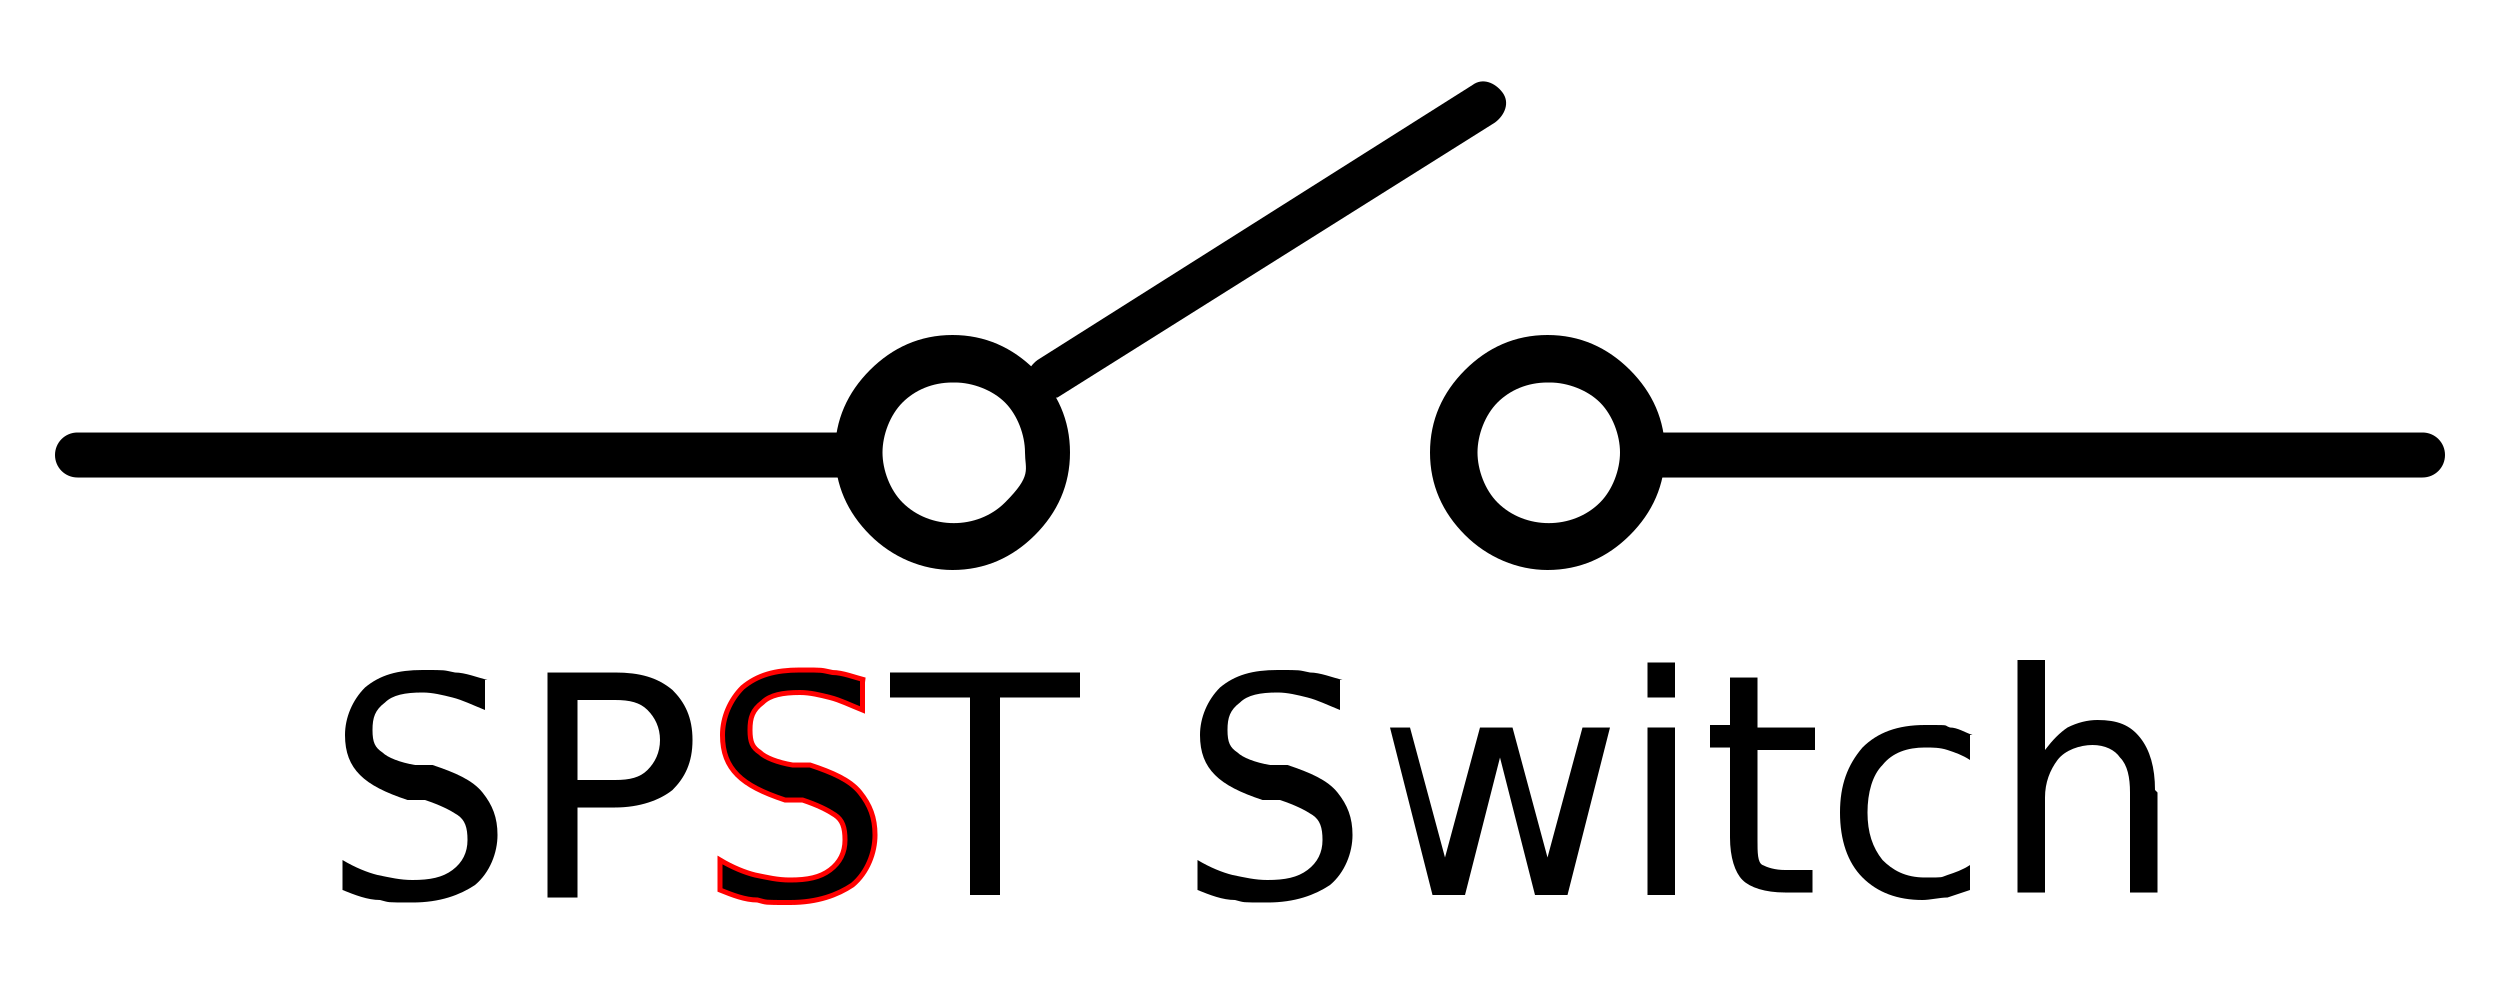
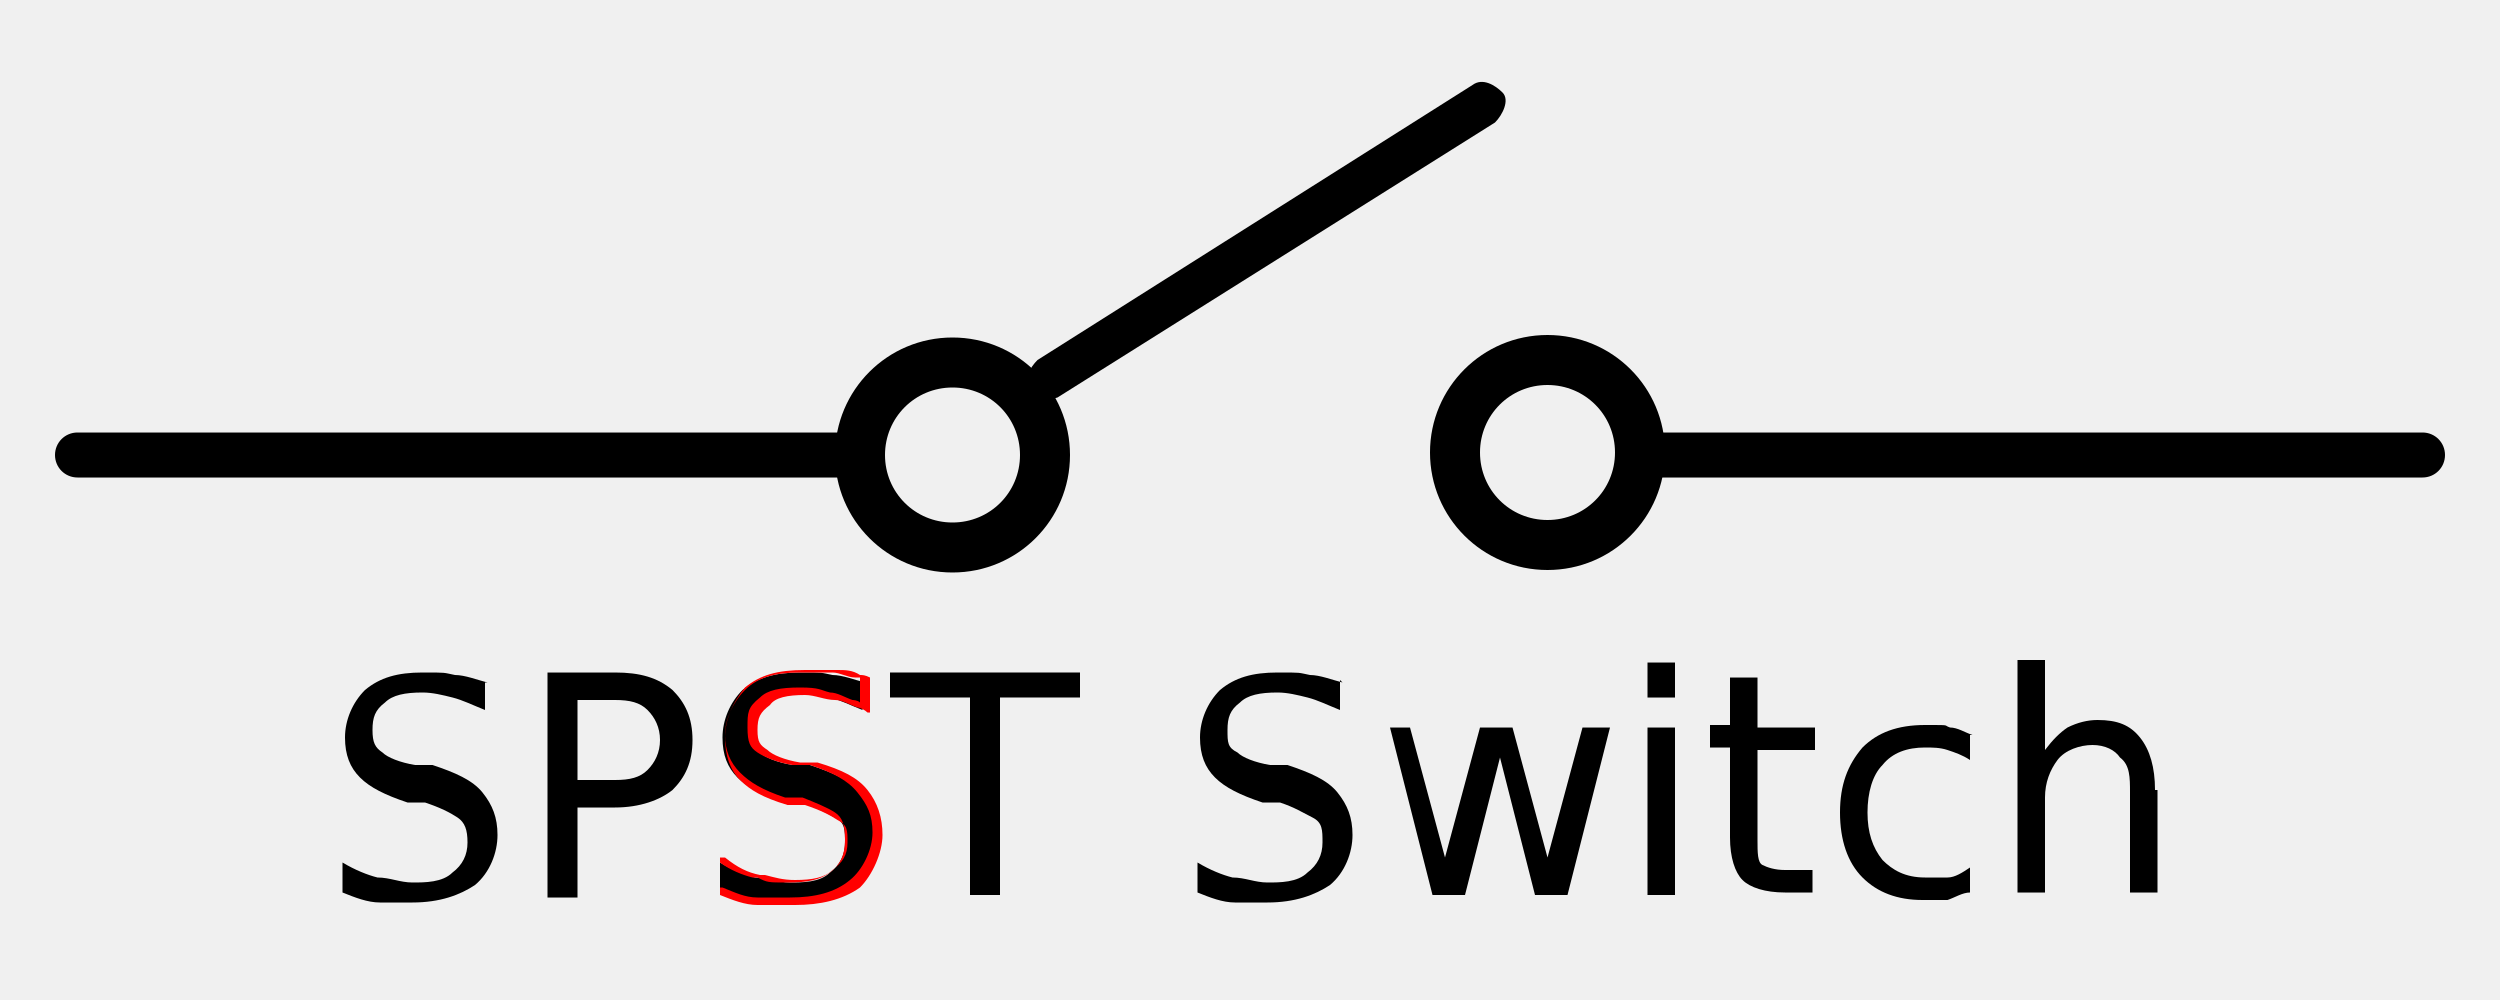
- <svg xmlns="http://www.w3.org/2000/svg" id="Layer_1" version="1.1" viewBox="0 0 100 40">
+ <svg xmlns="http://www.w3.org/2000/svg" id="Layer_1" width="100" height="40" version="1.1" viewBox="0 0 100 40">
  <defs>
    <style>
      .st0 {
-         fill: #fff;
-       }
- 
-       .st1 {
-         stroke: red;
-         stroke-width: .2px;
+         fill: red;
      }
    </style>
  </defs>
-   <g id="patch_1">
-     <path class="st0" d="M0,40h100V0H0v40Z" />
-   </g>
-   <g>
-     <path d="M34.4,19.1H3.1c-.5,0-.9-.4-.9-.9s.4-.9.9-.9h31.3c.5,0,.9.4.9.9s-.4.9-.9.9Z" />
-     <path d="M41.9,16c-.3,0-.6-.1-.7-.4-.3-.4-.1-.9.3-1.2L58.9,3.4c.4-.3.9-.1,1.2.3.3.4.1.9-.3,1.2l-17.5,11c-.1,0-.3.1-.5.1Z" />
-     <path d="M96.9,19.1h-31.3c-.5,0-.9-.4-.9-.9s.4-.9.9-.9h31.3c.5,0,.9.4.9.9s-.4.9-.9.9Z" />
+   <path d="M38.1,15.5c1.5,0,2.7,1.2,2.7,2.7s-1.2,2.7-2.7,2.7-2.7-1.2-2.7-2.7,1.2-2.7,2.7-2.7M38.1,13.5c-2.6,0-4.7,2.1-4.7,4.7s2.1,4.7,4.7,4.7,4.7-2.1,4.7-4.7-2.1-4.7-4.7-4.7h0Z" />
+   <path d="M34.4,19.1H3.1c-.5,0-.9-.4-.9-.9s.4-.9.9-.9h31.3c.5,0,.9.4.9.9s-.4.9-.9.9Z" />
+   <path d="M41.9,16c-.3,0-.6-.1-.7-.4-.3-.4,0-.9.3-1.2L58.9,3.4c.4-.3.9,0,1.2.3s0,.9-.3,1.2l-17.5,11c0,0-.3.1-.5.1h0Z" />
+   <path d="M96.9,19.1h-31.3c-.5,0-.9-.4-.9-.9s.4-.9.9-.9h31.3c.5,0,.9.4.9.9s-.4.9-.9.9Z" />
+   <g id="text_1">
    <g>
-       <path class="st0" d="M38.1,22c1,0,2-.4,2.7-1.1s1.1-1.7,1.1-2.7-.4-2-1.1-2.7c-.7-.7-1.7-1.1-2.7-1.1s-2,.4-2.7,1.1c-.7.7-1.1,1.7-1.1,2.7s.4,2,1.1,2.7,1.7,1.1,2.7,1.1Z" />
-       <path d="M38.1,22.8c-1.2,0-2.4-.5-3.3-1.4-.9-.9-1.4-2-1.4-3.3s.5-2.4,1.4-3.3c.9-.9,2-1.4,3.3-1.4s2.4.5,3.3,1.4c.9.9,1.4,2,1.4,3.3s-.5,2.4-1.4,3.3c-.9.9-2,1.4-3.3,1.4ZM38.1,15.3c-.8,0-1.5.3-2,.8s-.8,1.3-.8,2,.3,1.5.8,2c1.1,1.1,3,1.1,4.1,0s.8-1.3.8-2-.3-1.5-.8-2-1.3-.8-2-.8Z" />
-     </g>
-     <g>
-       <path class="st0" d="M61.9,22c1,0,2-.4,2.7-1.1.7-.7,1.1-1.7,1.1-2.7s-.4-2-1.1-2.7c-.7-.7-1.7-1.1-2.7-1.1s-2,.4-2.7,1.1c-.7.7-1.1,1.7-1.1,2.7s.4,2,1.1,2.7c.7.7,1.7,1.1,2.7,1.1Z" />
-       <path d="M61.9,22.8c-1.2,0-2.4-.5-3.3-1.4s-1.4-2-1.4-3.3.5-2.4,1.4-3.3c.9-.9,2-1.4,3.3-1.4s2.4.5,3.3,1.4c.9.9,1.4,2,1.4,3.3s-.5,2.4-1.4,3.3c-.9.9-2,1.4-3.3,1.4ZM61.9,15.3c-.8,0-1.5.3-2,.8-.5.5-.8,1.3-.8,2s.3,1.5.8,2c1.1,1.1,3,1.1,4.1,0,.5-.5.8-1.3.8-2s-.3-1.5-.8-2c-.5-.5-1.3-.8-2-.8Z" />
+       <path id="DejaVuSans-53" d="M19.4,27.2v1.2c-.5-.2-.9-.4-1.3-.5s-.8-.2-1.2-.2c-.7,0-1.2.1-1.5.4-.4.3-.5.6-.5,1.1s.1.7.4.9c.2.2.7.4,1.3.5h.7c.9.3,1.6.6,2,1.1s.6,1,.6,1.7-.3,1.5-.9,2c-.6.4-1.4.7-2.5.7s-.9,0-1.3,0c-.5,0-1-.2-1.5-.4v-1.2c.5.3,1,.5,1.4.6.5,0,.9.2,1.4.2s1.2,0,1.6-.4c.4-.3.6-.7.6-1.2s-.1-.8-.4-1-.7-.4-1.3-.6h-.7c-.9-.3-1.5-.6-1.9-1s-.6-.9-.6-1.6.3-1.4.8-1.9c.6-.5,1.3-.7,2.3-.7s.8,0,1.3.1c.4,0,.9.2,1.3.3h-.1Z" />
+       <path id="DejaVuSans-50" d="M23.1,27.9v3.3h1.5c.6,0,1-.1,1.3-.4s.5-.7.5-1.2-.2-.9-.5-1.2c-.3-.3-.7-.4-1.3-.4h-1.5ZM21.9,26.9h2.7c1,0,1.7.2,2.3.7.5.5.8,1.1.8,2s-.3,1.5-.8,2c-.5.4-1.3.7-2.3.7h-1.5v3.6h-1.2v-8.9h0Z" />
+       <g>
+         <path id="DejaVuSans-531" d="M34.5,27.2v1.2c-.5-.2-.9-.4-1.3-.5-.4-.1-.8-.2-1.2-.2-.7,0-1.2.1-1.5.4-.4.3-.5.6-.5,1.1s.1.7.4.9c.2.2.7.4,1.3.5h.7c.9.3,1.6.6,2,1.1s.6,1,.6,1.7-.3,1.5-.9,2c-.6.4-1.4.7-2.5.7s-.9,0-1.3,0c-.5,0-1-.2-1.5-.4v-1.2c.5.3,1,.5,1.4.6.5,0,.9.2,1.4.2s1.2,0,1.6-.4c.4-.3.6-.7.6-1.2s0-.8-.4-1-.7-.4-1.3-.6h-.7c-.9-.3-1.5-.6-1.9-1s-.6-.9-.6-1.6.3-1.4.8-1.9c.6-.5,1.3-.7,2.3-.7s.8,0,1.3.1c.4,0,.9.2,1.3.3h0Z" />
+         <path class="st0" d="M31.6,36.2q-.9,0-1.2,0s0,0-.1,0h0c-.5,0-1-.2-1.5-.4h0v-1.5h.2c.5.4.9.6,1.4.7h.2c.4.1.7.2,1.2.2.7,0,1.2-.1,1.5-.4.4-.3.6-.6.6-1.1s0-.7-.4-.9c-.3-.2-.7-.4-1.3-.6h-.7c-1-.3-1.5-.6-1.9-1-.4-.4-.6-1-.6-1.7s.3-1.4.8-2c.6-.5,1.3-.7,2.4-.7s.8,0,1.1,0c0,0,.1,0,.2,0h0c.3,0,.6,0,.9.2.1,0,.2,0,.4.1v.2s0,1.2,0,1.2h-.1c-.1-.1-.3-.2-.4-.2-.3-.1-.6-.3-.9-.3-.4,0-.8-.2-1.2-.2-.7,0-1.2.1-1.4.4-.4.3-.5.5-.5,1s.1.6.4.8c.2.2.7.4,1.3.5h.7s0,0,0,0c1,.3,1.6.6,2,1.1.4.5.6,1.1.6,1.8s-.4,1.6-.9,2.1c-.7.5-1.6.7-2.6.7ZM28.9,35.5c.5.2.9.4,1.4.4,0,0,.1,0,.2,0q.2,0,1.1,0c1,0,1.8-.2,2.4-.7.5-.4.9-1.2.9-1.9s-.2-1.1-.6-1.6c-.4-.5-1-.8-1.9-1.1h-.7c-.6-.1-1.1-.3-1.4-.5-.3-.2-.4-.4-.4-1s0-.8.5-1.2c.3-.3.8-.4,1.6-.4s.8.1,1.2.2c.3,0,.6.2.9.3,0,0,.2,0,.3.1v-1c0,0-.1,0-.2,0-.3,0-.6-.2-.9-.2-.1,0-.2,0-.2,0q-.3,0-1.1,0c-1,0-1.7.2-2.2.7-.5.5-.8,1.2-.8,1.8s.2,1.1.6,1.5c.4.4.9.7,1.8,1h.7c.5.2,1,.4,1.3.6.3.2.4.5.4,1.1s-.2,1-.6,1.3c-.4.3-.9.4-1.7.4s-.8,0-1.2-.2h-.2c-.4-.1-.9-.3-1.3-.6v1Z" />
+       </g>
+       <path id="DejaVuSans-54" d="M35.7,26.9h7.5v1h-3.2v7.9h-1.2v-7.9h-3.2v-1h.1Z" />
+       <path id="DejaVuSans-20" d="M43.2,35.8" />
+       <path id="DejaVuSans-532" d="M53.6,27.2v1.2c-.5-.2-.9-.4-1.3-.5-.4-.1-.8-.2-1.2-.2-.7,0-1.2.1-1.5.4-.4.3-.5.6-.5,1.1s0,.7.4.9c.2.2.7.4,1.3.5h.7c.9.3,1.6.6,2,1.1s.6,1,.6,1.7-.3,1.5-.9,2c-.6.4-1.4.7-2.5.7s-.9,0-1.3,0c-.5,0-1-.2-1.5-.4v-1.2c.5.3,1,.5,1.4.6.5,0,.9.2,1.4.2s1.2,0,1.6-.4c.4-.3.6-.7.6-1.2s0-.8-.4-1-.7-.4-1.3-.6h-.7c-.9-.3-1.5-.6-1.9-1s-.6-.9-.6-1.6.3-1.4.8-1.9c.6-.5,1.3-.7,2.3-.7s.8,0,1.3.1c.4,0,.9.2,1.3.3h0Z" />
+       <path id="DejaVuSans-77" d="M55.3,29.1h1.1l1.4,5.2,1.4-5.2h1.3l1.4,5.2,1.4-5.2h1.1l-1.7,6.7h-1.3l-1.4-5.5-1.4,5.5h-1.3l-1.7-6.7h-.3Z" />
+       <path id="DejaVuSans-69" d="M65.9,29.1h1.1v6.7h-1.1s0-6.7,0-6.7ZM65.9,26.5h1.1v1.4h-1.1v-1.4Z" />
+       <path id="DejaVuSans-74" d="M70.3,27.2v1.9h2.3v.9h-2.3v3.6c0,.5,0,.9.2,1s.5.2.9.2h1.1v.9h-1.1c-.8,0-1.4-.2-1.7-.5-.3-.3-.5-.9-.5-1.7v-3.6h-.8v-.9h.8v-1.9h1.1Z" />
+       <path id="DejaVuSans-63" d="M78.8,29.4v1c-.3-.2-.6-.3-.9-.4s-.6-.1-.9-.1c-.7,0-1.3.2-1.7.7-.4.4-.6,1.1-.6,1.9s.2,1.4.6,1.9c.4.4.9.7,1.7.7s.6,0,.9,0,.6-.2.9-.4v1c-.3,0-.6.2-.9.3-.3,0-.7,0-1,0-1,0-1.8-.3-2.4-.9-.6-.6-.9-1.5-.9-2.6s.3-1.9.9-2.6c.6-.6,1.4-.9,2.5-.9s.7,0,1,.1c.3,0,.6.2.9.3h0Z" />
+       <path id="DejaVuSans-68" d="M86.3,31.7v4h-1.1v-4c0-.6,0-1.1-.4-1.4-.2-.3-.6-.5-1.1-.5s-1.1.2-1.4.6-.5.9-.5,1.5v3.8h-1.1v-9.3h1.1v3.6c.3-.4.6-.7.9-.9.4-.2.8-.3,1.2-.3.8,0,1.3.2,1.7.7.4.5.6,1.2.6,2.1h.1Z" />
    </g>
  </g>
-   <g id="text_1">
-     <g>
-       <path id="DejaVuSans-53" d="M19.4,27.2v1.2c-.5-.2-.9-.4-1.3-.5-.4-.1-.8-.2-1.2-.2-.7,0-1.2.1-1.5.4-.4.3-.5.6-.5,1.1s.1.7.4.9c.2.2.7.4,1.3.5h.7c.9.3,1.6.6,2,1.1s.6,1,.6,1.7-.3,1.5-.9,2c-.6.4-1.4.7-2.5.7s-.9,0-1.3-.1c-.5,0-1-.2-1.5-.4v-1.2c.5.3,1,.5,1.4.6.5.1.9.2,1.4.2.7,0,1.2-.1,1.6-.4.4-.3.6-.7.6-1.2s-.1-.8-.4-1-.7-.4-1.3-.6h-.7c-.9-.3-1.5-.6-1.9-1-.4-.4-.6-.9-.6-1.6s.3-1.4.8-1.9c.6-.5,1.3-.7,2.3-.7s.8,0,1.3.1c.4,0,.9.2,1.3.3Z" />
-       <path id="DejaVuSans-50" d="M23.1,27.9v3.3h1.5c.6,0,1-.1,1.3-.4.3-.3.5-.7.5-1.2s-.2-.9-.5-1.2c-.3-.3-.7-.4-1.3-.4h-1.5ZM21.9,26.9h2.7c1,0,1.7.2,2.3.7.5.5.8,1.1.8,2s-.3,1.5-.8,2c-.5.4-1.3.7-2.3.7h-1.5v3.6h-1.2v-8.9Z" />
-       <path id="DejaVuSans-531" data-name="DejaVuSans-53" class="st1" d="M34.5,27.2v1.2c-.5-.2-.9-.4-1.3-.5-.4-.1-.8-.2-1.2-.2-.7,0-1.2.1-1.5.4-.4.3-.5.6-.5,1.1s.1.7.4.9c.2.2.7.4,1.3.5h.7c.9.3,1.6.6,2,1.1s.6,1,.6,1.7-.3,1.5-.9,2c-.6.4-1.4.7-2.5.7s-.9,0-1.3-.1c-.5,0-1-.2-1.5-.4v-1.2c.5.3,1,.5,1.4.6.5.1.9.2,1.4.2.7,0,1.2-.1,1.6-.4.4-.3.6-.7.6-1.2s-.1-.8-.4-1-.7-.4-1.3-.6h-.7c-.9-.3-1.5-.6-1.9-1-.4-.4-.6-.9-.6-1.6s.3-1.4.8-1.9c.6-.5,1.3-.7,2.3-.7s.8,0,1.3.1c.4,0,.9.2,1.3.3Z" />
-       <path id="DejaVuSans-54" d="M35.7,26.9h7.5v1h-3.2v7.9h-1.2v-7.9h-3.2v-1Z" />
-       <path id="DejaVuSans-20" d="M43.2,35.8" />
-       <path id="DejaVuSans-532" data-name="DejaVuSans-53" d="M53.6,27.2v1.2c-.5-.2-.9-.4-1.3-.5-.4-.1-.8-.2-1.2-.2-.7,0-1.2.1-1.5.4-.4.3-.5.6-.5,1.1s.1.7.4.9c.2.2.7.4,1.3.5h.7c.9.3,1.6.6,2,1.1s.6,1,.6,1.7-.3,1.5-.9,2c-.6.4-1.4.7-2.5.7s-.9,0-1.3-.1c-.5,0-1-.2-1.5-.4v-1.2c.5.3,1,.5,1.4.6.5.1.9.2,1.4.2.7,0,1.2-.1,1.6-.4.4-.3.6-.7.6-1.2s-.1-.8-.4-1-.7-.4-1.3-.6h-.7c-.9-.3-1.5-.6-1.9-1-.4-.4-.6-.9-.6-1.6s.3-1.4.8-1.9c.6-.5,1.3-.7,2.3-.7s.8,0,1.3.1c.4,0,.9.2,1.3.3Z" />
-       <path id="DejaVuSans-77" d="M55.3,29.1h1.1l1.4,5.2,1.4-5.2h1.3l1.4,5.2,1.4-5.2h1.1l-1.7,6.7h-1.3l-1.4-5.5-1.4,5.5h-1.3l-1.7-6.7Z" />
-       <path id="DejaVuSans-69" d="M65.9,29.1h1.1v6.7h-1.1v-6.7ZM65.9,26.5h1.1v1.4h-1.1v-1.4Z" />
-       <path id="DejaVuSans-74" d="M70.3,27.2v1.9h2.3v.9h-2.3v3.6c0,.5,0,.9.2,1s.5.2.9.2h1.1v.9h-1.1c-.8,0-1.4-.2-1.7-.5-.3-.3-.5-.9-.5-1.7v-3.6h-.8v-.9h.8v-1.9h1.1Z" />
-       <path id="DejaVuSans-63" d="M78.8,29.4v1c-.3-.2-.6-.3-.9-.4s-.6-.1-.9-.1c-.7,0-1.3.2-1.7.7-.4.4-.6,1.1-.6,1.9s.2,1.4.6,1.9c.4.4.9.7,1.7.7s.6,0,.9-.1.6-.2.9-.4v1c-.3.1-.6.2-.9.3-.3,0-.7.1-1,.1-1,0-1.8-.3-2.4-.9-.6-.6-.9-1.5-.9-2.6s.3-1.9.9-2.6c.6-.6,1.4-.9,2.5-.9s.7,0,1,.1c.3,0,.6.2.9.3Z" />
-       <path id="DejaVuSans-68" d="M86.3,31.7v4h-1.1v-4c0-.6-.1-1.1-.4-1.4-.2-.3-.6-.5-1.1-.5s-1.1.2-1.4.6c-.3.4-.5.9-.5,1.5v3.8h-1.1v-9.3h1.1v3.6c.3-.4.6-.7.9-.9.4-.2.8-.3,1.2-.3.8,0,1.3.2,1.7.7.4.5.6,1.2.6,2.1Z" />
-     </g>
-   </g>
+   <path d="M61.9,15.4c1.5,0,2.7,1.2,2.7,2.7s-1.2,2.7-2.7,2.7-2.7-1.2-2.7-2.7,1.2-2.7,2.7-2.7M61.9,13.4c-2.6,0-4.7,2.1-4.7,4.7s2.1,4.7,4.7,4.7,4.7-2.1,4.7-4.7-2.1-4.7-4.7-4.7h0Z" />
</svg>
